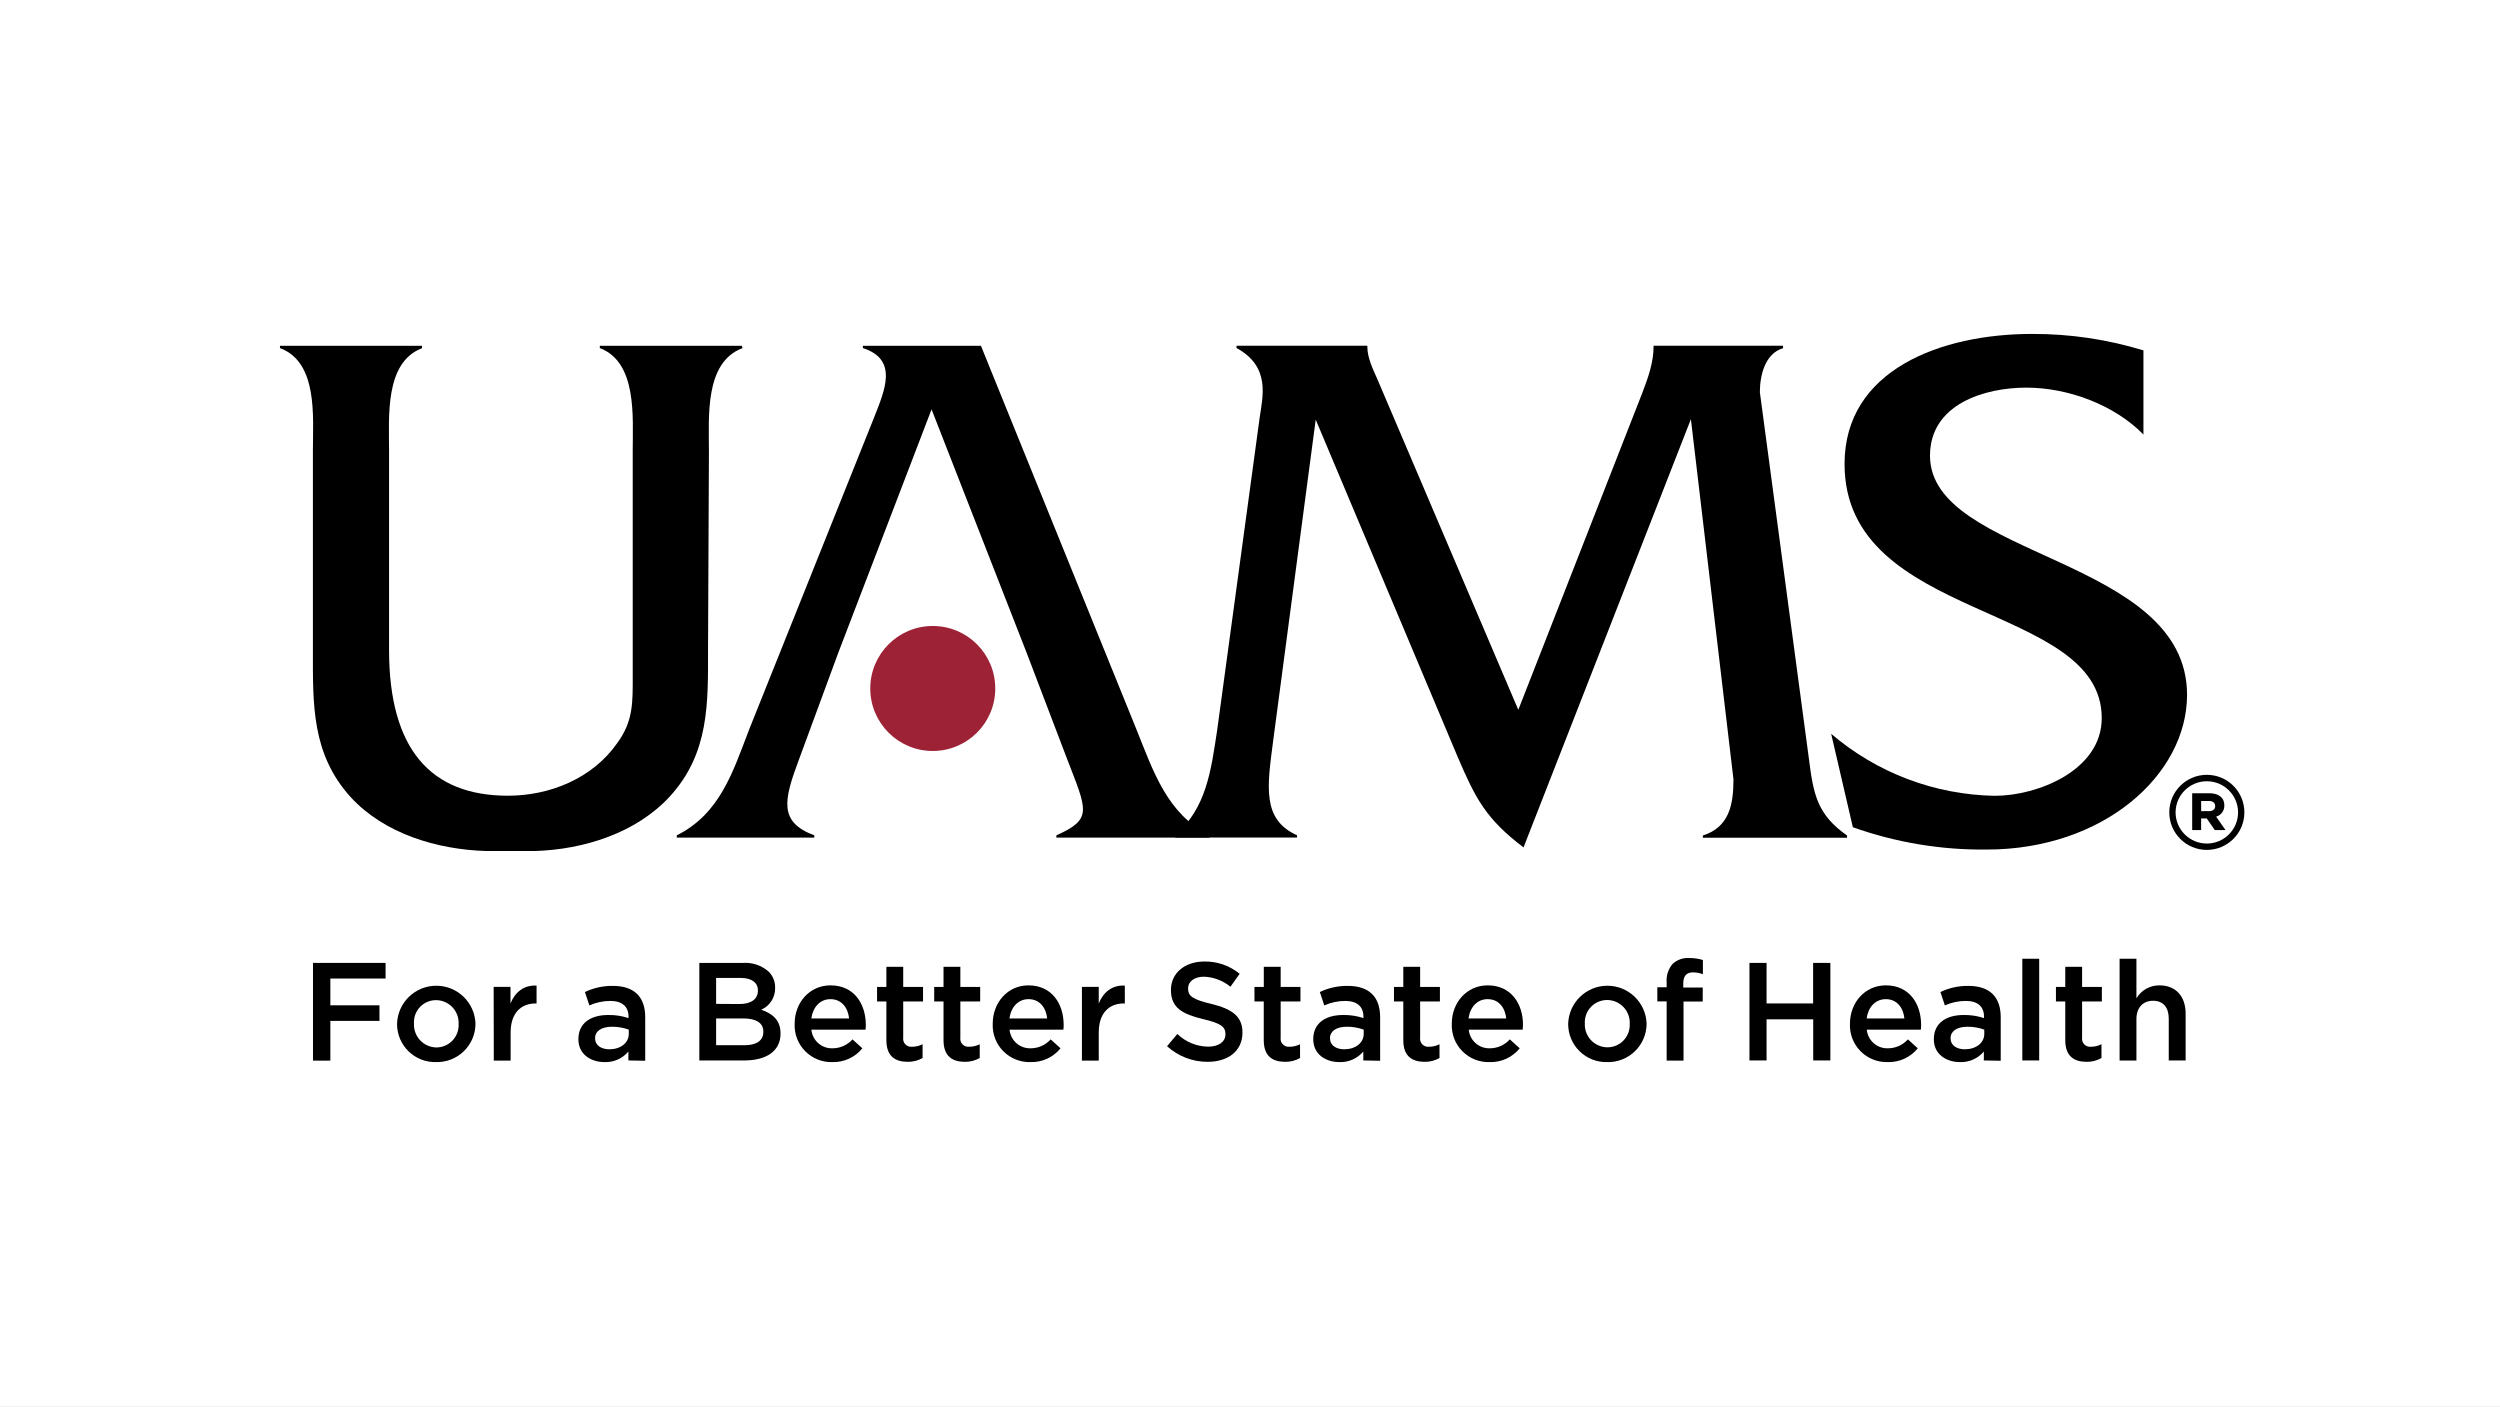
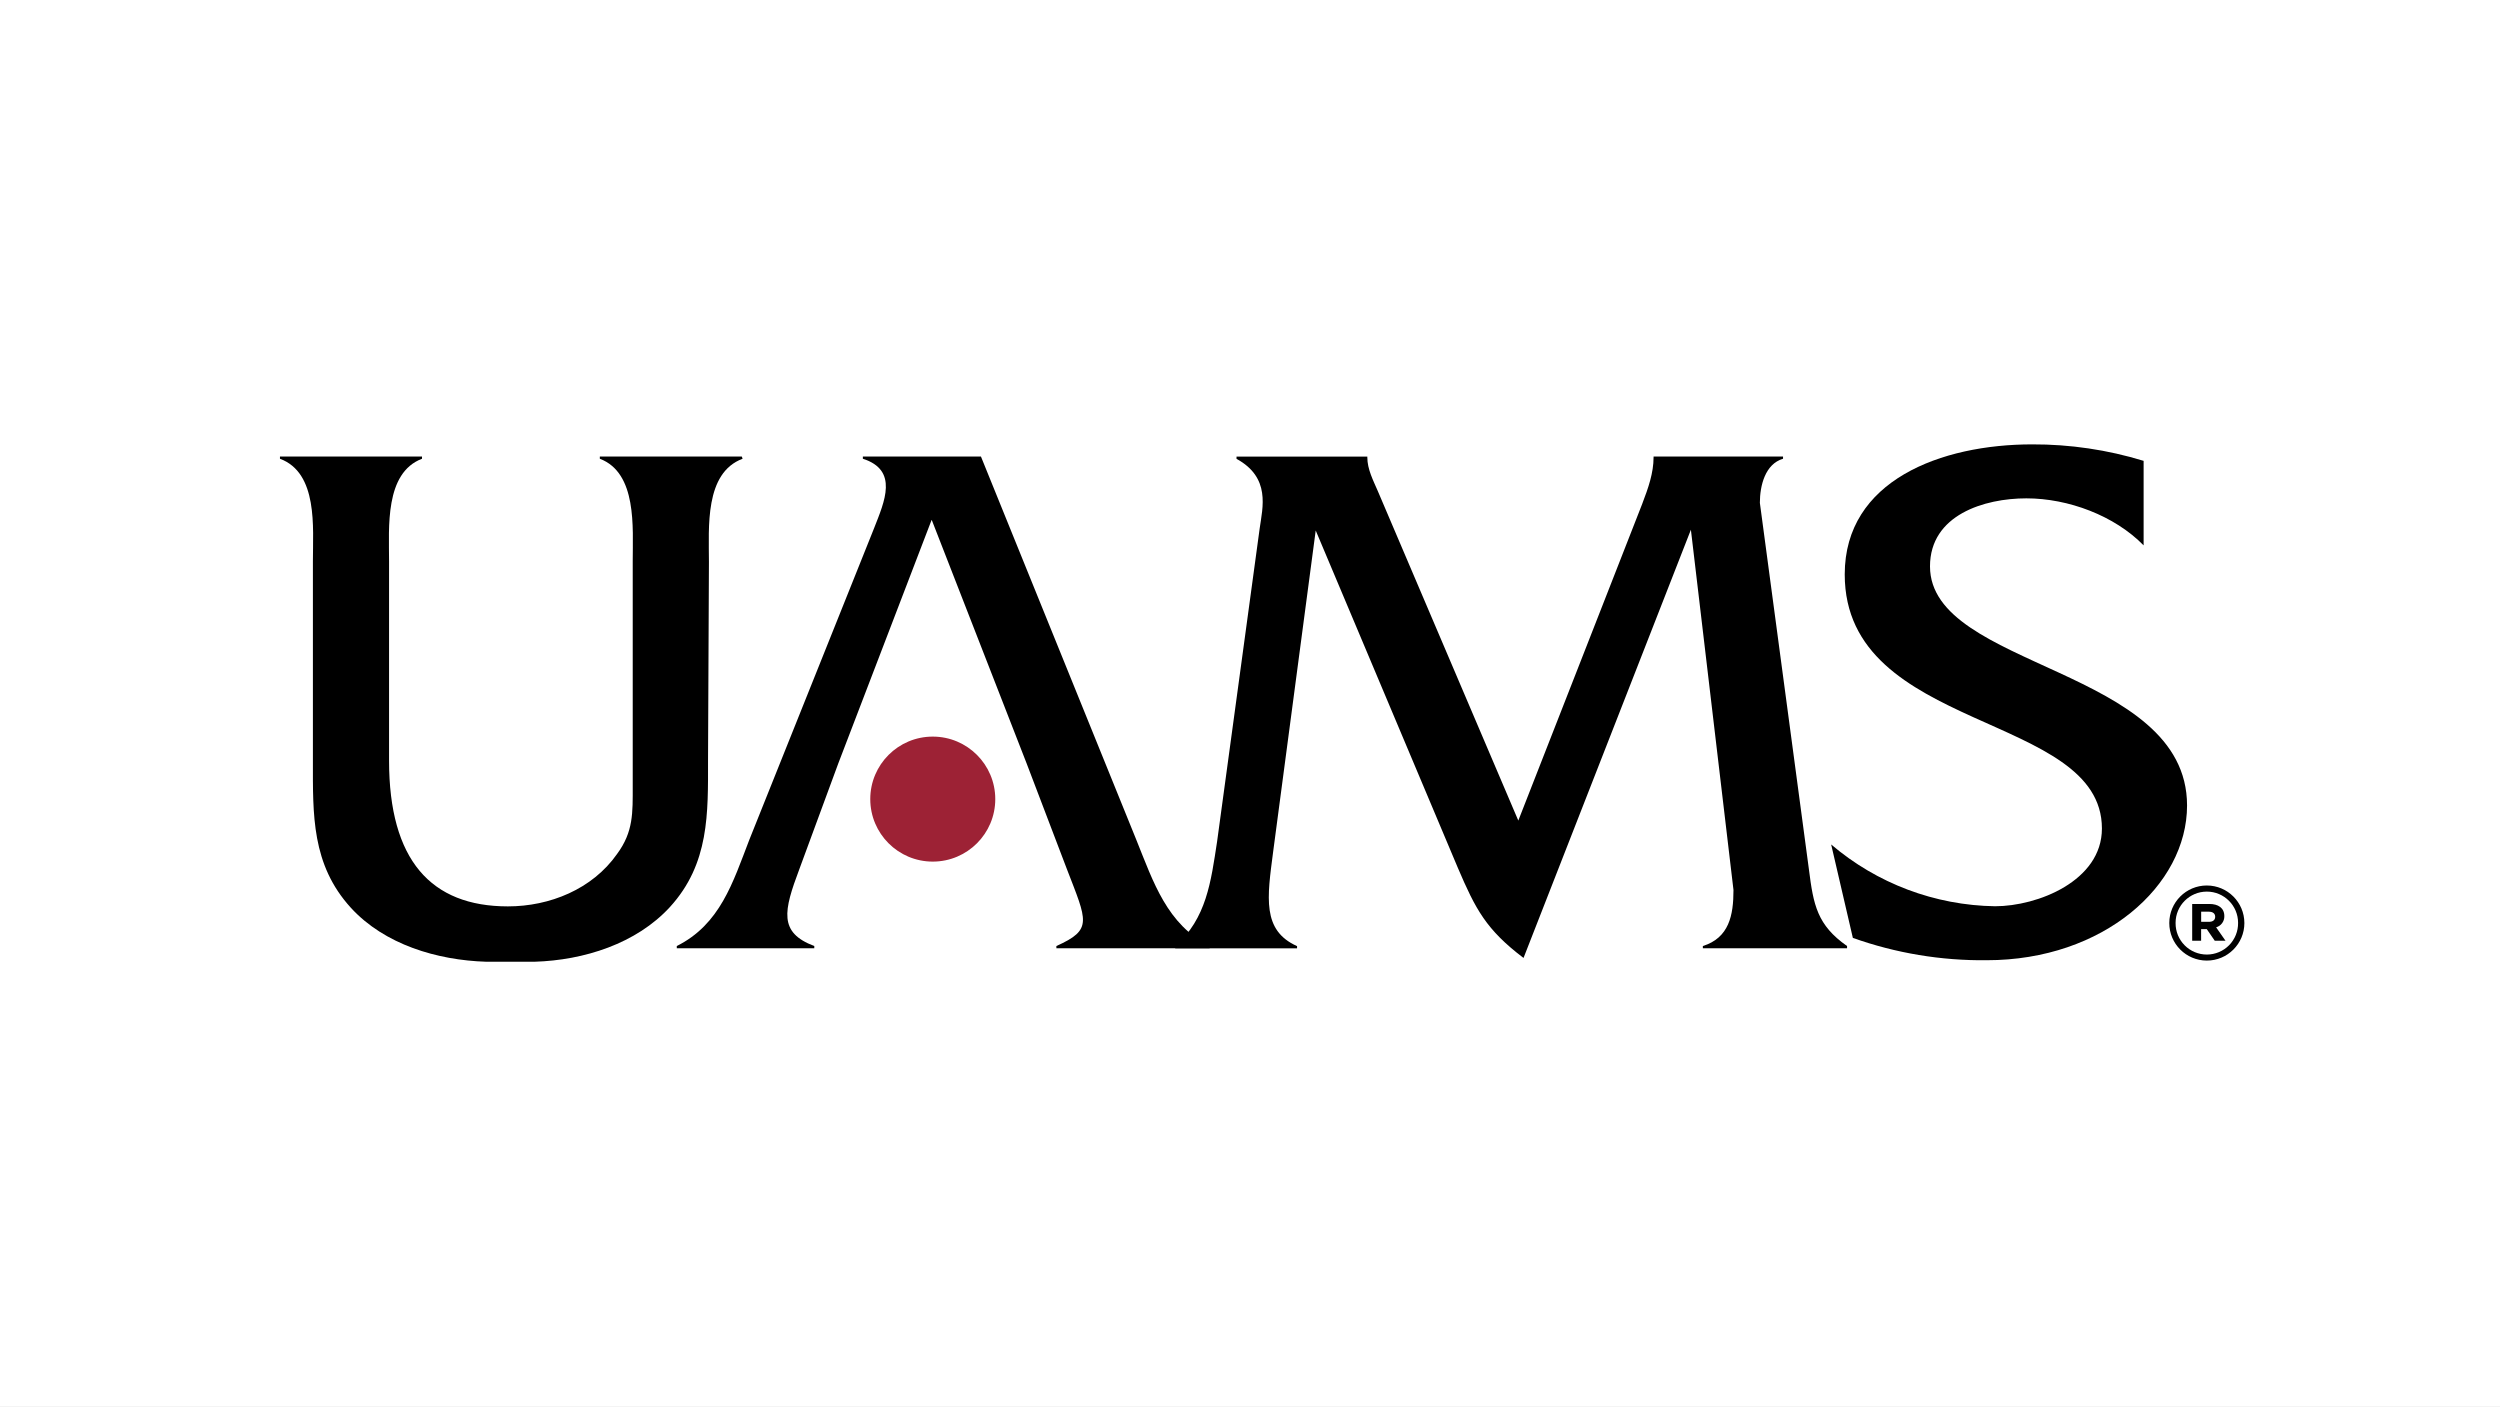
<svg xmlns="http://www.w3.org/2000/svg" width="560" height="315" viewBox="0 0 560 315">
  <rect width="560" height="315" fill="#fff" />
-   <path d="M70.11,215.69H86.37v3.5H74v6H85v3.49H74v8.9H70.11Z" transform="translate(0 0)" />
-   <path d="M88.94,229.39v-.06a8.79,8.79,0,0,1,17.57-.06v.06a8.62,8.62,0,0,1-8.83,8.58A8.52,8.52,0,0,1,88.94,229.39Zm13.79,0v-.06a5.09,5.09,0,0,0-5-5.3,4.94,4.94,0,0,0-5,5.24v.06a5.1,5.1,0,0,0,5,5.3A5,5,0,0,0,102.73,229.39Z" transform="translate(0 0)" />
-   <path d="M110.58,221.06h3.77v3.71c1-2.46,2.93-4.15,5.84-4v4H120c-3.31,0-5.62,2.16-5.62,6.52v6.28h-3.77Z" transform="translate(0 0)" />
-   <path d="M140.76,237.54v-2a6.66,6.66,0,0,1-5.34,2.37c-3.12,0-5.86-1.78-5.86-5.09v-.06c0-3.65,2.84-5.4,6.67-5.4a13.76,13.76,0,0,1,4.56.69v-.31c0-2.28-1.44-3.53-4.06-3.53a11.54,11.54,0,0,0-4.71,1l-1-3a14.15,14.15,0,0,1,6.27-1.37c4.87,0,7.24,2.56,7.24,7v9.77Zm.09-6.9a10.67,10.67,0,0,0-3.77-.65c-2.37,0-3.78,1-3.78,2.55v.07c0,1.56,1.41,2.43,3.18,2.43,2.5,0,4.37-1.4,4.37-3.46Z" transform="translate(0 0)" />
-   <path d="M156.65,215.69h9.8a7.88,7.88,0,0,1,5.71,1.94,4.88,4.88,0,0,1,1.47,3.62v.06a5.22,5.22,0,0,1-3.12,4.87c2.56.87,4.33,2.34,4.33,5.3v.06c0,3.91-3.21,6-8.08,6H156.65Zm9,9.21c2.47,0,4.12-1,4.12-3v-.06c0-1.72-1.38-2.78-3.84-2.78h-5.52v5.81Zm1.12,9.23c2.62,0,4.22-1,4.22-3v-.06c0-1.84-1.47-2.94-4.5-2.94h-6.08v6Z" transform="translate(0 0)" />
-   <path d="M178,229.36v-.06c0-4.71,3.33-8.58,8.05-8.58,5.24,0,7.89,4.12,7.89,8.86,0,.34,0,.68-.06,1.06H181.75a4.6,4.6,0,0,0,4.74,4.18,6,6,0,0,0,4.47-2l2.21,2a8.34,8.34,0,0,1-6.74,3.09A8.22,8.22,0,0,1,178,229.36Zm12.2-1.22c-.25-2.43-1.69-4.33-4.18-4.33-2.31,0-3.94,1.77-4.28,4.33Z" transform="translate(0 0)" />
-   <path d="M198.55,233v-8.67h-2.09v-3.25h2.09v-4.52h3.77v4.52h4.44v3.25h-4.44v8.08a1.8,1.8,0,0,0,2,2.06,5.14,5.14,0,0,0,2.34-.56V237a6.58,6.58,0,0,1-3.4.85C200.51,237.82,198.55,236.6,198.55,233Z" transform="translate(0 0)" />
-   <path d="M211.35,233v-8.67h-2.09v-3.25h2.09v-4.52h3.77v4.52h4.44v3.25h-4.44v8.08a1.8,1.8,0,0,0,2,2.06,5.14,5.14,0,0,0,2.34-.56V237a6.58,6.58,0,0,1-3.4.85C213.31,237.82,211.35,236.6,211.35,233Z" transform="translate(0 0)" />
-   <path d="M222.37,229.36v-.06c0-4.71,3.34-8.58,8-8.58,5.24,0,7.89,4.12,7.89,8.86,0,.34,0,.68-.06,1.06H226.14a4.61,4.61,0,0,0,4.75,4.18,6,6,0,0,0,4.46-2l2.21,2a8.32,8.32,0,0,1-6.74,3.09A8.22,8.22,0,0,1,222.37,229.36Zm12.2-1.22c-.25-2.43-1.69-4.33-4.18-4.33-2.31,0-3.93,1.77-4.28,4.33Z" transform="translate(0 0)" />
-   <path d="M242.35,221.06h3.77v3.71c1-2.46,2.93-4.15,5.84-4v4h-.22c-3.31,0-5.62,2.16-5.62,6.52v6.28h-3.77Z" transform="translate(0 0)" />
-   <path d="M261.42,234.35l2.31-2.74a10.06,10.06,0,0,0,6.9,2.84c2.37,0,3.87-1.1,3.87-2.75v-.06c0-1.56-.88-2.4-4.93-3.34-4.65-1.12-7.28-2.5-7.28-6.52v-.06c0-3.75,3.13-6.34,7.46-6.34a12.13,12.13,0,0,1,7.93,2.75l-2.06,2.9a9.91,9.91,0,0,0-5.93-2.25c-2.25,0-3.56,1.16-3.56,2.59v.06c0,1.69,1,2.44,5.18,3.44,4.62,1.12,7,2.77,7,6.39v.07c0,4.08-3.21,6.52-7.8,6.52A13.45,13.45,0,0,1,261.42,234.35Z" transform="translate(0 0)" />
-   <path d="M283.08,233v-8.67H281v-3.25h2.09v-4.52h3.78v4.52h4.43v3.25h-4.43v8.08a1.8,1.8,0,0,0,2,2.06,5.14,5.14,0,0,0,2.34-.56V237a6.63,6.63,0,0,1-3.4.85C285.05,237.82,283.08,236.6,283.08,233Z" transform="translate(0 0)" />
-   <path d="M305.38,237.54v-2a6.68,6.68,0,0,1-5.34,2.37c-3.12,0-5.87-1.78-5.87-5.09v-.06c0-3.65,2.84-5.4,6.68-5.4a13.76,13.76,0,0,1,4.56.69v-.31c0-2.28-1.44-3.53-4.06-3.53a11.54,11.54,0,0,0-4.71,1l-1-3a14.15,14.15,0,0,1,6.27-1.37c4.87,0,7.24,2.56,7.24,7v9.77Zm.09-6.9a10.69,10.69,0,0,0-3.78-.65c-2.37,0-3.77,1-3.77,2.55v.07c0,1.56,1.4,2.43,3.18,2.43,2.5,0,4.37-1.4,4.37-3.46Z" transform="translate(0 0)" />
-   <path d="M314.34,233v-8.67h-2.09v-3.25h2.09v-4.52h3.77v4.52h4.43v3.25h-4.43v8.08a1.8,1.8,0,0,0,2,2.06,5.14,5.14,0,0,0,2.34-.56V237a6.6,6.6,0,0,1-3.4.85C316.3,237.82,314.34,236.6,314.34,233Z" transform="translate(0 0)" />
-   <path d="M325.2,229.36v-.06c0-4.71,3.34-8.58,8.05-8.58,5.24,0,7.9,4.12,7.9,8.86a10.09,10.09,0,0,1-.07,1.06H329a4.6,4.6,0,0,0,4.74,4.18,6,6,0,0,0,4.46-2l2.22,2a8.35,8.35,0,0,1-6.74,3.09A8.22,8.22,0,0,1,325.2,229.36Zm12.2-1.22c-.25-2.43-1.68-4.33-4.18-4.33-2.31,0-3.93,1.77-4.27,4.33Z" transform="translate(0 0)" />
-   <path d="M351.27,229.39v-.06a8.79,8.79,0,0,1,17.57-.06v.06a8.62,8.62,0,0,1-8.84,8.58A8.52,8.52,0,0,1,351.27,229.39Zm13.79,0v-.06A5.09,5.09,0,0,0,360,224a5,5,0,0,0-5,5.24v.06a5.1,5.1,0,0,0,5,5.3A5,5,0,0,0,365.06,229.39Z" transform="translate(0 0)" />
-   <path d="M373.33,224.31h-2.09v-3.16h2.09V220a5.62,5.62,0,0,1,1.34-4.09,5,5,0,0,1,3.72-1.31,10.13,10.13,0,0,1,3.06.44v3.18a6.66,6.66,0,0,0-2.22-.41c-1.44,0-2.18.78-2.18,2.5v.9h4.36v3.13h-4.3v13.23h-3.78Z" transform="translate(0 0)" />
-   <path d="M391.88,215.69h3.83v9.08h10.43v-9.08H410v21.85h-3.84v-9.21H395.71v9.21h-3.83Z" transform="translate(0 0)" />
-   <path d="M414.39,229.36v-.06c0-4.71,3.34-8.58,8.05-8.58,5.24,0,7.89,4.12,7.89,8.86,0,.34,0,.68-.06,1.06H418.16a4.61,4.61,0,0,0,4.75,4.18,6,6,0,0,0,4.46-2l2.21,2a8.34,8.34,0,0,1-6.74,3.09A8.22,8.22,0,0,1,414.39,229.36Zm12.2-1.22c-.25-2.43-1.69-4.33-4.18-4.33-2.31,0-3.94,1.77-4.28,4.33Z" transform="translate(0 0)" />
-   <path d="M444.38,237.54v-2a6.65,6.65,0,0,1-5.33,2.37c-3.12,0-5.87-1.78-5.87-5.09v-.06c0-3.65,2.84-5.4,6.68-5.4a13.76,13.76,0,0,1,4.56.69v-.31c0-2.28-1.44-3.53-4.06-3.53a11.5,11.5,0,0,0-4.71,1l-1-3a14.15,14.15,0,0,1,6.27-1.37c4.87,0,7.24,2.56,7.24,7v9.77Zm.1-6.9a10.69,10.69,0,0,0-3.78-.65c-2.37,0-3.77,1-3.77,2.55v.07c0,1.56,1.4,2.43,3.18,2.43,2.49,0,4.37-1.4,4.37-3.46Z" transform="translate(0 0)" />
-   <path d="M453,214.76h3.78v22.78H453Z" transform="translate(0 0)" />
-   <path d="M462.62,233v-8.67h-2.09v-3.25h2.09v-4.52h3.77v4.52h4.43v3.25h-4.43v8.08a1.8,1.8,0,0,0,2,2.06,5.14,5.14,0,0,0,2.34-.56V237a6.6,6.6,0,0,1-3.4.85C464.58,237.82,462.62,236.6,462.62,233Z" transform="translate(0 0)" />
-   <path d="M474.79,214.76h3.77v8.86a5.93,5.93,0,0,1,5.15-2.9c3.71,0,5.87,2.49,5.87,6.33v10.49H485.8v-9.37c0-2.55-1.28-4-3.52-4s-3.72,1.53-3.72,4.09v9.3h-3.77Z" transform="translate(0 0)" />
-   <path d="M158.6,145.39c0,12.05.33,23.28-8.54,33-7.53,8.2-19.28,11.92-30.33,12.24H108.92c-11-.33-22.77-3.85-30.3-12-8.87-9.71-8.53-20.93-8.53-33V100.91c0-7.54,1.17-19.77-7.38-22.94v-.51H94.53V78c-8.38,3.17-7.38,15.4-7.38,22.94V145.6c0,22.27,9.38,32.64,26.62,32.64,9.37,0,18.91-3.85,24.44-11.72,3.69-5,3.52-9.2,3.52-15.23V100.91c0-7.54,1-19.77-7.37-22.94v-.51h31.8l.18.51c-8.54,3.17-7.54,15.4-7.54,23.1l-.2,44.32Z" transform="translate(0 0)" />
-   <path d="M208.67,91.7l-20.91,54.56-8.7,23.62c-3.52,9.37-4.69,14.22,3.34,17.24v.5H151.6v-.5c9.71-4.86,12.56-14.22,16.24-23.79l27.95-69.8c2.35-6,5.53-13-2.51-15.56v-.51h26.45l34.81,85.87c3.85,9.57,6.88,18.93,16.41,23.79v.5H236.63v-.5c8.21-3.69,6.86-5.53,2.35-17.24l-9-23.62L208.67,91.7Z" transform="translate(0 0)" />
-   <path d="M367.88,88c1.34-3.51,2.52-6.87,2.52-10.38v-.17h29V78c-4,1.17-5.19,6-5.19,9.87l11,82.2c1,7.88,1.84,12.39,8.53,17.08v.5h-32.3v-.5c5.87-1.84,6.86-6.87,6.86-12.56l-9.54-80.69-37.49,95.92c-8.38-6.36-10.73-10.88-14.74-20.25L294.72,94l-9.54,72c-1.33,10.22-2.52,17.58,5.36,21.1v.5H263.25v-.5c7-6.19,8-14.4,9.38-23.44l9.54-70.15c.66-4.68,2.5-11.36-5.19-15.56v-.51h29.3v.17c0,2.68,1.34,5.2,2.34,7.54L340.1,159l27.78-71Z" transform="translate(0 0)" />
-   <path d="M480.2,97.4c-6.54-6.7-16.91-10.57-26.3-10.57s-21.58,3.7-21.58,15.25c0,22.93,57.58,22.6,57.58,53.56,0,17.92-18.74,34.66-44.86,34.66a86.5,86.5,0,0,1-30-5l-4.86-20.93a57.92,57.92,0,0,0,36.67,13.89c9.53,0,23.94-5.68,23.94-17.41,0-26.11-57.61-21.43-57.61-56.92,0-21.08,21.61-29.13,42-29.13a84.24,84.24,0,0,1,24.95,3.69V97.4Z" transform="translate(0 0)" />
-   <path d="M208.94,168.22a14,14,0,1,0-14-14,14,14,0,0,0,14,14Z" transform="translate(0 0)" fill="#9d2235" />
-   <path d="M498.25,180.42c0-1.86-1.41-2.73-3.33-2.73h-3.87v8.24h2v-2.59h1.27l1.78,2.59h2.41l-2.1-3A2.53,2.53,0,0,0,498.25,180.42Zm-3.46,1.28h-1.73v-2.28h1.73c.86,0,1.41.41,1.41,1.14S495.7,181.7,494.79,181.7Z" transform="translate(0 0)" />
-   <path d="M494.33,173.56a8.41,8.41,0,1,0,8.41,8.41A8.41,8.41,0,0,0,494.33,173.56Zm7,8.37v0a7,7,0,1,1-14,.05V182a7,7,0,1,1,14,0Z" transform="translate(0 0)" />
+   <path d="M158.6,170.18c0,12,.33,23.28-8.54,33-7.53,8.21-19.28,11.92-30.33,12.25H108.92c-11-.34-22.77-3.85-30.3-12.06-8.87-9.71-8.53-20.92-8.53-33V125.7c0-7.54,1.17-19.76-7.38-22.94v-.5H94.53v.5c-8.38,3.18-7.38,15.4-7.38,22.94v44.69c0,22.27,9.38,32.64,26.62,32.64,9.37,0,18.91-3.85,24.44-11.72,3.69-5,3.52-9.2,3.52-15.23V125.7c0-7.54,1-19.76-7.37-22.94v-.5h31.8l.18.5c-8.54,3.18-7.54,15.4-7.54,23.11l-.2,44.31Z" transform="translate(0 0)" />
+   <path d="M208.67,116.49l-20.91,54.56-8.7,23.62c-3.52,9.37-4.69,14.22,3.34,17.24v.5H151.6v-.5c9.71-4.85,12.56-14.22,16.24-23.78l27.95-69.8c2.35-6,5.53-13-2.51-15.57v-.5h26.45l34.81,85.87c3.85,9.56,6.88,18.93,16.41,23.78v.5H236.63v-.5c8.21-3.69,6.86-5.52,2.35-17.24l-9-23.62-21.26-54.56Z" transform="translate(0 0)" />
+   <path d="M367.88,112.8c1.34-3.51,2.52-6.86,2.52-10.37v-.17h29v.5c-4,1.18-5.19,6-5.19,9.88l11,82.2c1,7.87,1.84,12.39,8.53,17.07v.5h-32.3v-.5c5.87-1.84,6.86-6.86,6.86-12.55l-9.54-80.7-37.49,95.92c-8.38-6.36-10.73-10.87-14.74-20.25l-31.81-75.5-9.54,72c-1.33,10.22-2.52,17.58,5.36,21.1v.5H263.25v-.5c7-6.19,8-14.4,9.38-23.43l9.54-70.15c.66-4.69,2.5-11.37-5.19-15.57v-.5h29.3v.17c0,2.67,1.34,5.2,2.34,7.53l31.48,73.83,27.78-71Z" transform="translate(0 0)" />
+   <path d="M480.2,122.19c-6.54-6.7-16.91-10.56-26.3-10.56s-21.58,3.69-21.58,15.24c0,22.93,57.58,22.6,57.58,53.56,0,17.92-18.74,34.66-44.86,34.66a86.5,86.5,0,0,1-30-5l-4.86-20.93A57.92,57.92,0,0,0,446.89,203c9.53,0,23.94-5.68,23.94-17.41,0-26.11-57.61-21.42-57.61-56.92,0-21.07,21.61-29.13,42-29.13a84.24,84.24,0,0,1,24.95,3.69v18.93Z" transform="translate(0 0)" />
+   <path d="M208.94,193a14,14,0,1,0-14-14,14,14,0,0,0,14,14Z" transform="translate(0 0)" fill="#9d2235" />
+   <path d="M498.25,205.22c0-1.87-1.41-2.73-3.33-2.73h-3.87v8.23h2v-2.59h1.27l1.78,2.59h2.41l-2.1-3A2.53,2.53,0,0,0,498.25,205.22Zm-3.46,1.27h-1.73v-2.27h1.73c.86,0,1.41.4,1.41,1.13S495.7,206.49,494.79,206.49Z" transform="translate(0 0)" />
+   <path d="M494.33,198.35a8.41,8.41,0,1,0,8.41,8.41A8.42,8.42,0,0,0,494.33,198.35Zm7,8.37v0a7,7,0,0,1-7,7.1,7,7,0,0,1-7-7.05v-.05a7,7,0,1,1,14,0Z" transform="translate(0 0)" />
</svg>
